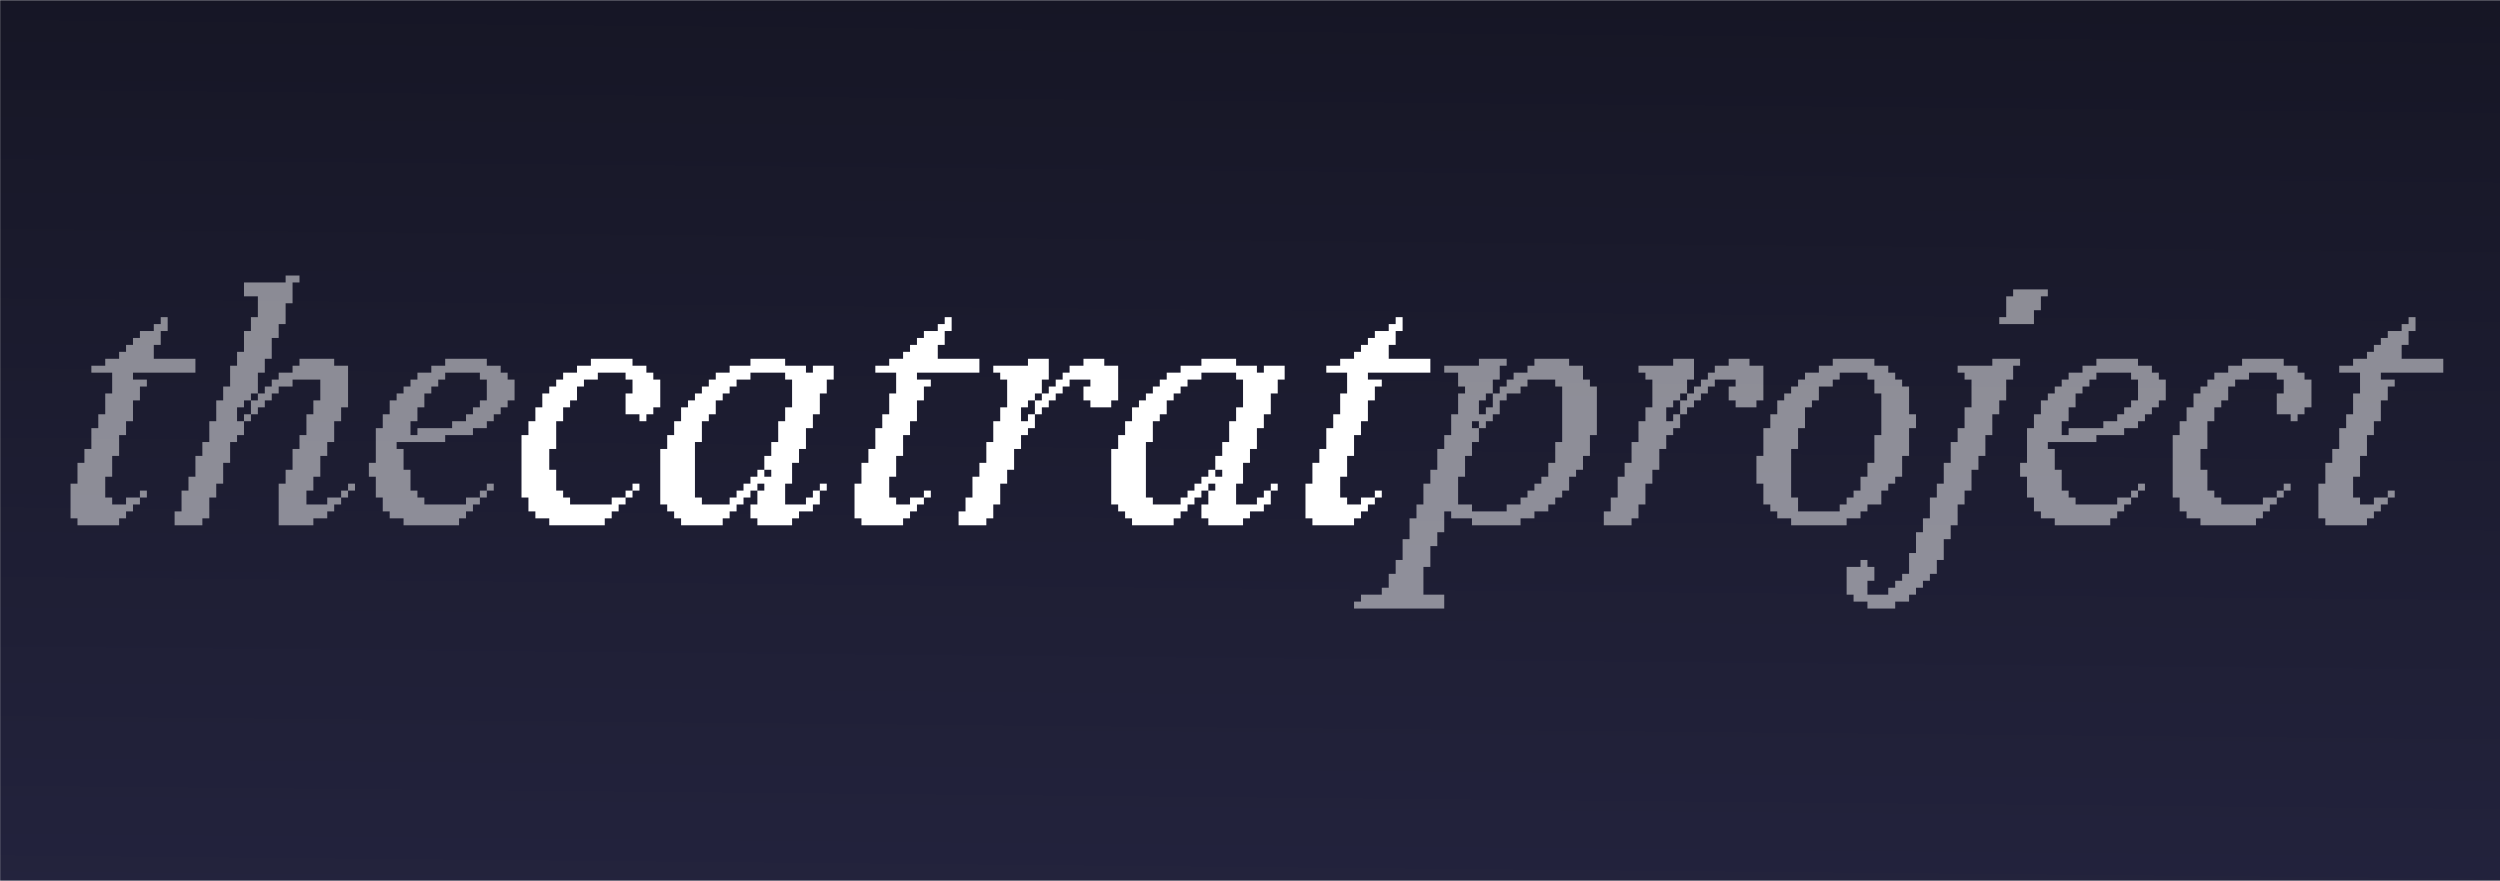
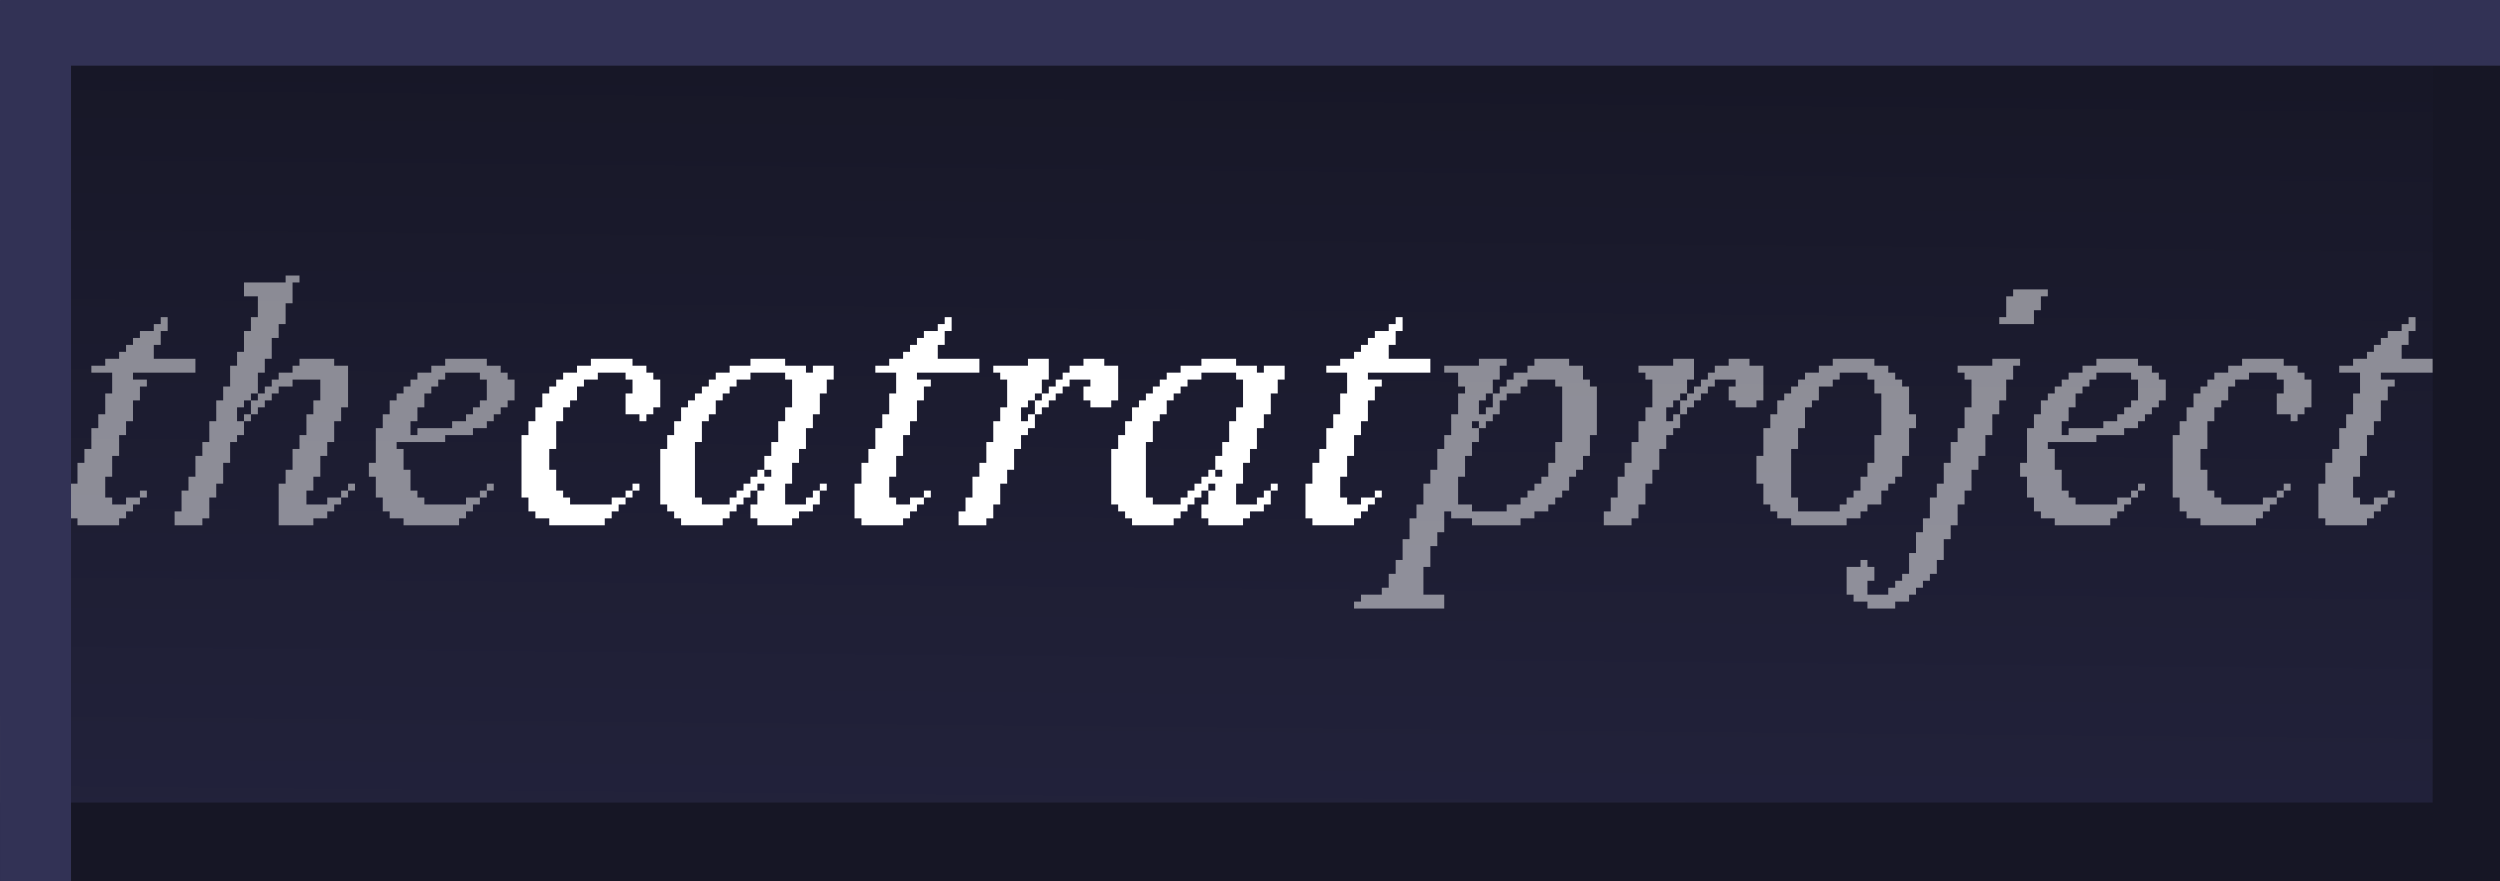
<svg xmlns="http://www.w3.org/2000/svg" xmlns:xlink="http://www.w3.org/1999/xlink" width="23.283mm" height="8.202mm" viewBox="0 0 23.283 8.202" version="1.1" id="svg1" xml:space="preserve">
  <defs id="defs1">
    <linearGradient id="linearGradient1">
      <stop style="stop-color:#161625;stop-opacity:1;" offset="0" id="stop1" />
      <stop style="stop-color:#23233d;stop-opacity:1;" offset="1" id="stop2" />
    </linearGradient>
    <linearGradient xlink:href="#linearGradient1" id="linearGradient2" x1="173.639" y1="151.061" x2="173.56" y2="159.498" gradientUnits="userSpaceOnUse" gradientTransform="matrix(0.9999372,0,0,0.9996257,0.01083322,0.05762567)" />
    <rect x="84.33" y="236.123" width="455.379" height="211.761" id="rect2" />
    <rect x="86.204" y="410.404" width="429.144" height="269.854" id="rect1-6" />
  </defs>
  <g id="layer1" transform="translate(-161.8976,-151.0926)">
    <rect style="fill:url(#linearGradient2);fill-opacity:1;stroke-width:20.502" id="rect1" width="23.283" height="8.199" x="161.899" y="151.095" />
    <g id="layer1-2" transform="matrix(0.04159052,0,0,0.04159052,162.5287,150.7305)">
      <text xml:space="preserve" transform="scale(0.2645833)" id="text1" style="font-style:normal;font-variant:normal;font-weight:normal;font-stretch:normal;font-family:'Redaction 20';-inkscape-font-specification:'Redaction 20, ';white-space:pre;shape-inside:url(#rect1-6);display:inline;fill:#ffffff;stroke-width:77.503" />
      <g id="text2" style="font-family:'Redaction 20';-inkscape-font-specification:'Redaction 20, ';white-space:pre;fill:#ffffff;stroke-width:77.503" transform="matrix(6.473164,0,0,6.473164,-548.3666,-1470.1)" aria-label="thecatratproject">
        <path style="fill-opacity:0.494" d="m 87.45,241.583 h -0.48 v -0.24 h 2.16 v -0.48 h -1.44 v -0.48 h 0.24 v -0.48 h 0.24 v -0.48 h -0.24 v 0.24 h -0.24 v 0.24 h -0.48 v 0.24 h -0.24 v 0.24 h -0.24 v 0.24 h -0.24 v 0.24 h -0.48 v 0.24 h -0.48 v 0.24 h 0.72 v 0.72 h -0.24 v 0.72 h -0.24 v 0.48 h -0.24 v 0.72 h -0.24 v 0.48 h -0.24 v 0.72 h -0.24 v 1.2 h 0.24 v 0.24 h 1.44 v -0.24 h 0.24 v -0.24 h 0.24 v -0.24 h 0.24 v -0.24 h 0.24 v -0.24 h -0.24 v 0.24 h -0.48 v 0.24 h -0.48 v -0.24 h -0.24 v -0.72 h 0.24 v -0.72 h 0.24 v -0.72 h 0.24 v -0.48 h 0.24 v -0.72 h 0.24 v -0.48 h 0.24 z m 1.92,4.8 h 0.24 v -0.72 h 0.24 v -0.48 h 0.24 v -0.72 h 0.24 v -0.72 h 0.24 v -0.24 h 0.24 v -0.48 h -0.24 v -0.48 h 0.24 v -0.24 h 0.24 v -0.24 h 0.24 v -0.72 h 0.24 v -0.48 h 0.24 v -0.72 h 0.24 v -0.48 h 0.24 v -0.72 h 0.24 v -0.72 h 0.24 v -0.24 h -0.48 v 0.24 h -1.44 v 0.48 h 0.48 v 0.72 h -0.24 v 0.48 h -0.24 v 0.72 h -0.24 v 0.48 h -0.24 v 0.72 h -0.24 v 0.48 h -0.24 v 0.72 h -0.24 v 0.72 h -0.24 v 0.48 h -0.24 v 0.72 h -0.24 v 0.48 h -0.24 v 0.72 h -0.24 v 0.48 h 0.96 z m 1.68,-3.6 h 0.24 v -0.24 h 0.24 v -0.24 h 0.24 v -0.24 h 0.24 v -0.24 h 0.48 v -0.24 h 0.96 v 0.72 h -0.24 v 0.48 h -0.24 v 0.72 h -0.24 v 0.48 h -0.24 v 0.72 h -0.24 v 0.48 h -0.24 v 1.44 h 1.2 v -0.24 h 0.48 v -0.24 h 0.24 v -0.24 h 0.24 v -0.24 h 0.24 v -0.24 h 0.24 v -0.24 h -0.24 v 0.24 h -0.24 v 0.24 h -0.48 v 0.24 h -0.72 v -0.48 h 0.24 v -0.48 h 0.24 v -0.72 h 0.24 v -0.48 h 0.24 v -0.72 h 0.24 v -0.48 h 0.24 v -1.44 h -0.48 v -0.24 h -1.2 v 0.24 h -0.24 v 0.24 h -0.48 v 0.24 h -0.24 v 0.24 h -0.24 v 0.24 h -0.24 v 0.24 h -0.24 v 0.48 h -0.24 v 0.24 h 0.24 z m 8.4,2.4 h -0.24 v 0.24 h -0.24 v 0.24 h -0.48 v 0.24 h -1.44 v -0.24 h -0.24 v -0.24 h -0.24 v -0.72 h -0.24 v -0.72 h -0.24 v -0.24 h 1.68 v -0.24 h 0.96 v -0.24 h 0.48 v -0.24 h 0.24 v -0.24 h 0.24 v -0.24 h 0.24 v -0.24 h 0.24 v -0.72 h -0.24 v -0.24 h -0.24 v -0.24 h -0.48 v -0.24 h -1.44 v 0.24 h -0.48 v 0.24 h -0.48 v 0.24 h -0.24 v 0.24 h -0.24 v 0.24 h -0.24 v 0.24 h -0.24 v 0.48 h -0.24 v 0.48 h -0.24 v 1.2 h -0.24 v 0.48 h 0.24 v 0.72 h 0.24 v 0.48 h 0.24 v 0.24 h 0.48 v 0.24 h 1.92 v -0.24 h 0.24 v -0.24 h 0.24 v -0.24 h 0.24 v -0.24 h 0.24 v -0.24 h 0.24 z m -2.88,-1.68 v -0.48 h 0.24 v -0.48 h 0.24 v -0.48 h 0.24 v -0.24 h 0.24 v -0.24 h 0.24 v -0.24 h 1.2 v 0.24 h 0.24 v 0.72 h -0.24 v 0.24 h -0.24 v 0.24 h -0.24 v 0.24 h -0.48 v 0.24 h -1.2 v 0.24 z" id="path4" />
        <path d="m 103.29,246.383 h 0.24 v -0.24 h 0.24 v -0.24 h 0.24 v -0.24 h 0.24 v -0.24 h 0.24 v -0.24 h -0.24 v 0.24 h -0.24 v 0.24 h -0.48 v 0.24 h -1.44 v -0.24 h -0.24 v -0.24 h -0.24 v -0.72 h -0.24 v -0.72 h 0.24 v -0.96 h 0.24 v -0.48 h 0.24 v -0.24 h 0.24 v -0.48 h 0.24 v -0.24 h 0.48 v -0.24 h 0.96 v 0.24 h 0.24 v 0.48 h -0.24 v 0.72 h 0.48 v 0.24 h 0.24 v -0.24 h 0.24 v -0.24 h 0.24 v -0.96 h -0.24 v -0.24 h -0.24 v -0.24 h -0.48 v -0.24 h -1.44 v 0.24 h -0.48 v 0.24 h -0.48 v 0.24 h -0.24 v 0.24 h -0.24 v 0.24 h -0.24 v 0.48 h -0.24 v 0.48 h -0.24 v 0.48 h -0.24 v 2.16 h 0.24 v 0.48 h 0.24 v 0.24 h 0.48 v 0.24 h 1.92 z m 4.08,0 h 0.24 v -0.24 h 0.24 v -0.24 h 0.24 v -0.24 h 0.24 v -0.24 h 0.24 v -0.24 h 0.24 v 0.24 h -0.24 v 0.48 h -0.24 v 0.48 h 0.24 v 0.24 h 1.2 v -0.24 h 0.24 v -0.24 h 0.48 v -0.24 h 0.24 v -0.48 h 0.24 v -0.24 h -0.24 v 0.24 h -0.24 v 0.24 h -0.24 v 0.24 h -0.72 v -0.72 h 0.24 v -0.72 h 0.24 v -0.48 h 0.24 v -0.72 h 0.24 v -0.48 h 0.24 v -0.72 h 0.24 v -0.48 h 0.24 v -0.48 h -0.72 v 0.24 h -0.24 v -0.24 h -0.72 v -0.24 h -1.2 v 0.24 h -0.72 v 0.24 h -0.48 v 0.24 h -0.24 v 0.24 h -0.24 v 0.24 h -0.24 v 0.24 h -0.24 v 0.24 h -0.24 v 0.48 h -0.24 v 0.48 h -0.24 v 0.48 h -0.24 v 1.92 h 0.24 v 0.24 h 0.24 v 0.24 h 0.24 v 0.24 h 1.44 z m -0.72,-0.48 v -0.24 h -0.24 v -1.92 h 0.24 v -0.72 h 0.24 v -0.24 h 0.24 v -0.48 h 0.24 v -0.24 h 0.24 v -0.24 h 0.24 v -0.24 h 0.48 v -0.24 h 1.2 v 0.24 h 0.24 v 0.96 h -0.24 v 0.48 h -0.24 v 0.72 h -0.24 v 0.48 h -0.24 v 0.48 h -0.24 v 0.24 h -0.24 v 0.24 h -0.24 v 0.24 h -0.24 v 0.24 h -0.24 v 0.24 z m 2.4,-1.2 v 0.24 h -0.24 v -0.24 z m 5.52,-3.12 h -0.48 v -0.24 h 2.16 v -0.48 h -1.44 v -0.48 h 0.24 v -0.48 h 0.24 v -0.48 h -0.24 v 0.24 h -0.24 v 0.24 h -0.48 v 0.24 h -0.24 v 0.24 h -0.24 v 0.24 h -0.24 v 0.24 h -0.48 v 0.24 h -0.48 v 0.24 h 0.72 v 0.72 h -0.24 v 0.72 h -0.24 v 0.48 h -0.24 v 0.72 h -0.24 v 0.48 h -0.24 v 0.72 h -0.24 v 1.2 h 0.24 v 0.24 h 1.44 v -0.24 h 0.24 v -0.24 h 0.24 v -0.24 h 0.24 v -0.24 h 0.24 v -0.24 h -0.24 v 0.24 h -0.48 v 0.24 h -0.48 v -0.24 h -0.24 v -0.72 h 0.24 v -0.72 h 0.24 v -0.72 h 0.24 v -0.48 h 0.24 v -0.72 h 0.24 v -0.48 h 0.24 z m 1.92,4.8 h 0.24 v -0.48 h 0.24 v -0.72 h 0.24 v -0.48 h 0.24 v -0.72 h 0.24 v -0.48 h 0.24 v -0.24 h 0.24 v -0.48 h 0.24 v -0.24 h 0.24 v -0.24 h 0.24 v -0.24 h 0.24 v -0.24 h 0.24 v -0.24 h 0.72 v 0.24 h -0.24 v 0.48 h 0.24 v 0.24 h 0.72 v -0.24 h 0.24 v -1.2 h -0.48 v -0.24 h -0.72 v 0.24 h -0.48 v 0.24 h -0.24 v 0.24 h -0.24 v 0.24 h -0.24 v 0.24 h -0.24 v 0.24 h -0.24 v 0.48 h -0.24 v 0.24 h -0.24 v -0.48 h 0.24 v -0.24 h 0.24 v -0.24 h 0.24 v -0.48 h 0.24 v -0.72 h -0.72 v 0.24 h -1.2 v 0.24 h 0.24 v 0.24 h 0.24 v 0.96 h -0.24 v 0.48 h -0.24 v 0.72 h -0.24 v 0.72 h -0.24 v 0.48 h -0.24 v 0.72 h -0.24 v 0.48 h -0.24 v 0.48 h 0.96 z m 6.48,0 h 0.24 v -0.24 h 0.24 v -0.24 h 0.24 v -0.24 h 0.24 v -0.24 h 0.24 v -0.24 h 0.24 v 0.24 h -0.24 v 0.48 h -0.24 v 0.48 h 0.24 v 0.24 h 1.2 v -0.24 h 0.24 v -0.24 h 0.48 v -0.24 h 0.24 v -0.48 h 0.24 v -0.24 h -0.24 v 0.24 h -0.24 v 0.24 h -0.24 v 0.24 h -0.72 v -0.72 h 0.24 v -0.72 h 0.24 v -0.48 h 0.24 v -0.72 h 0.24 v -0.48 h 0.24 v -0.72 h 0.24 v -0.48 h 0.24 v -0.48 h -0.72 v 0.24 h -0.24 v -0.24 h -0.72 v -0.24 h -1.2 v 0.24 h -0.72 v 0.24 h -0.48 v 0.24 h -0.24 v 0.24 h -0.24 v 0.24 h -0.24 v 0.24 h -0.24 v 0.24 h -0.24 v 0.48 h -0.24 v 0.48 h -0.24 v 0.48 h -0.24 v 1.92 h 0.24 v 0.24 h 0.24 v 0.24 h 0.24 v 0.24 h 1.44 z m -0.72,-0.48 v -0.24 h -0.24 v -1.92 h 0.24 v -0.72 h 0.24 v -0.24 h 0.24 v -0.48 h 0.24 v -0.24 h 0.24 v -0.24 h 0.24 v -0.24 h 0.48 v -0.24 h 1.2 v 0.24 h 0.24 v 0.96 h -0.24 v 0.48 h -0.24 v 0.72 h -0.24 v 0.48 h -0.24 v 0.48 h -0.24 v 0.24 h -0.24 v 0.24 h -0.24 v 0.24 h -0.24 v 0.24 h -0.24 v 0.24 z m 2.4,-1.2 v 0.24 h -0.24 v -0.24 z m 5.52,-3.12 h -0.48 v -0.24 h 2.16 v -0.48 h -1.44 v -0.48 h 0.24 v -0.48 h 0.24 v -0.48 h -0.24 v 0.24 h -0.24 v 0.24 h -0.48 v 0.24 h -0.24 v 0.24 h -0.24 v 0.24 h -0.24 v 0.24 h -0.48 v 0.24 h -0.48 v 0.24 h 0.72 v 0.72 h -0.24 v 0.72 h -0.24 v 0.48 h -0.24 v 0.72 h -0.24 v 0.48 h -0.24 v 0.72 h -0.24 v 1.2 h 0.24 v 0.24 h 1.44 v -0.24 h 0.24 v -0.24 h 0.24 v -0.24 h 0.24 v -0.24 h 0.24 v -0.24 h -0.24 v 0.24 h -0.48 v 0.24 h -0.48 v -0.24 h -0.24 v -0.72 h 0.24 v -0.72 h 0.24 v -0.72 h 0.24 v -0.48 h 0.24 v -0.72 h 0.24 v -0.48 h 0.24 z" id="path5" />
        <path style="fill-opacity:0.5" d="m 133.77,242.303 v -0.24 h 0.24 v -0.48 h 0.24 v -0.48 h 0.24 v -0.24 h -0.96 v 0.24 h -1.2 v 0.24 h 0.48 v 0.48 h 0.24 v 0.24 h -0.24 v 0.72 h -0.24 v 0.72 h -0.24 v 0.48 h -0.24 v 0.72 h -0.24 v 0.48 h -0.24 v 0.72 h -0.24 v 0.48 h -0.24 v 0.72 h -0.24 v 0.72 h -0.24 v 0.48 h -0.24 v 0.48 h -0.24 v 0.24 h -0.72 v 0.24 h -0.24 v 0.24 h 3.12 v -0.48 h -0.72 v -0.96 h 0.24 v -0.72 h 0.24 v -0.48 h 0.24 v -0.72 h 0.24 v 0.24 h 0.72 v 0.24 h 1.68 v -0.24 h 0.48 v -0.24 h 0.48 v -0.24 h 0.24 v -0.24 h 0.24 v -0.24 h 0.24 v -0.48 h 0.24 v -0.24 h 0.24 v -0.48 h 0.24 v -0.72 h 0.24 v -1.68 h -0.24 v -0.24 h -0.24 v -0.48 h -0.48 v -0.24 h -1.2 v 0.24 h -0.24 v 0.24 h -0.48 v 0.24 h -0.24 v 0.24 h -0.24 v 0.24 h -0.24 v 0.48 h -0.24 v 0.24 h -0.24 v -0.48 z m 0,0.72 h 0.24 v -0.24 h 0.24 v -0.48 h 0.24 v -0.24 h 0.48 v -0.24 h 0.24 v -0.24 h 0.96 v 0.24 h 0.24 v 1.92 h -0.24 v 0.72 h -0.24 v 0.48 h -0.24 v 0.24 h -0.24 v 0.24 h -0.24 v 0.24 h -0.24 v 0.24 h -0.48 v 0.24 h -1.2 v -0.24 h -0.48 v -0.96 h 0.24 v -0.72 h 0.24 v -0.48 h 0.24 v -0.48 h -0.24 v -0.24 h 0.24 v 0.24 h 0.24 z m 5.04,3.36 h 0.24 v -0.48 h 0.24 v -0.72 h 0.24 v -0.48 h 0.24 v -0.72 h 0.24 v -0.48 h 0.24 v -0.24 h 0.24 v -0.48 h 0.24 v -0.24 h 0.24 v -0.24 h 0.24 v -0.24 h 0.24 v -0.24 h 0.24 v -0.24 h 0.72 v 0.24 h -0.24 v 0.48 h 0.24 v 0.24 h 0.72 v -0.24 h 0.24 v -1.2 h -0.48 v -0.24 h -0.72 v 0.24 h -0.48 v 0.24 h -0.24 v 0.24 h -0.24 v 0.24 h -0.24 v 0.24 h -0.24 v 0.24 h -0.24 v 0.48 h -0.24 v 0.24 h -0.24 v -0.48 h 0.24 v -0.24 h 0.24 v -0.24 h 0.24 v -0.48 h 0.24 v -0.72 h -0.72 v 0.24 h -1.2 v 0.24 h 0.24 v 0.24 h 0.24 v 0.96 h -0.24 v 0.48 h -0.24 v 0.72 h -0.24 v 0.72 h -0.24 v 0.48 h -0.24 v 0.72 h -0.24 v 0.48 h -0.24 v 0.48 h 0.96 z m 7.44,0 h 0.48 v -0.24 h 0.24 v -0.24 h 0.48 v -0.48 h 0.24 v -0.24 h 0.24 v -0.24 h 0.24 v -0.72 h 0.24 v -0.96 h 0.24 v -0.48 h -0.24 v -0.96 h -0.24 v -0.24 h -0.24 v -0.24 h -0.24 v -0.24 h -0.48 v -0.24 h -1.44 v 0.24 h -0.48 v 0.24 h -0.48 v 0.24 h -0.24 v 0.24 h -0.24 v 0.24 h -0.24 v 0.24 h -0.24 v 0.48 h -0.24 v 0.48 h -0.24 v 0.96 h -0.24 v 0.96 h 0.24 v 0.72 h 0.24 v 0.24 h 0.24 v 0.24 h 0.48 v 0.24 h 1.92 z m -1.68,-0.24 v -0.48 h -0.24 v -1.68 h 0.24 v -0.72 h 0.24 v -0.72 h 0.24 v -0.24 h 0.24 v -0.48 h 0.48 v -0.24 h 0.24 v -0.24 h 0.96 v 0.24 h 0.24 v 0.48 h 0.24 v 1.44 h -0.24 v 0.96 h -0.24 v 0.48 h -0.24 v 0.48 h -0.24 v 0.24 h -0.24 v 0.24 h -0.24 v 0.24 z m 6.96,-6.48 h 1.2 v -0.48 h 0.24 v -0.48 h 0.24 v -0.24 h -1.2 v 0.24 h -0.24 v 0.72 h -0.24 z m -3.6,9.6 h 0.48 v -0.24 h 0.24 v -0.24 h 0.24 v -0.24 h 0.24 v -0.24 h 0.24 v -0.48 h 0.24 v -0.72 h 0.24 v -0.48 h 0.24 v -0.72 h 0.24 v -0.48 h 0.24 v -0.72 h 0.24 v -0.48 h 0.24 v -0.72 h 0.24 v -0.72 h 0.24 v -0.48 h 0.24 v -0.72 h 0.24 v -0.48 h 0.24 v -0.24 h -0.96 v 0.24 h -1.2 v 0.24 h 0.24 v 0.24 h 0.24 v 0.96 h -0.24 v 0.72 h -0.24 v 0.48 h -0.24 v 0.72 h -0.24 v 0.72 h -0.24 v 0.48 h -0.24 v 0.72 h -0.24 v 0.48 h -0.24 v 0.72 h -0.24 v 0.72 h -0.24 v 0.24 h -0.24 v 0.24 h -0.24 v 0.24 h -0.72 v -0.48 h 0.24 v -0.48 h -0.24 v -0.24 h -0.24 v 0.24 h -0.48 v 0.96 h 0.24 v 0.24 h 0.48 v 0.24 h 0.96 z m 8.64,-4.08 h -0.24 v 0.24 h -0.24 v 0.24 h -0.48 v 0.24 h -1.44 v -0.24 h -0.24 v -0.24 h -0.24 v -0.72 h -0.24 v -0.72 h -0.24 v -0.24 h 1.68 v -0.24 h 0.96 v -0.24 h 0.48 v -0.24 h 0.24 v -0.24 h 0.24 v -0.24 h 0.24 v -0.24 h 0.24 v -0.72 h -0.24 v -0.24 h -0.24 v -0.24 h -0.48 v -0.24 h -1.44 v 0.24 h -0.48 v 0.24 h -0.48 v 0.24 h -0.24 v 0.24 h -0.24 v 0.24 h -0.24 v 0.24 h -0.24 v 0.48 h -0.24 v 0.48 h -0.24 v 1.2 h -0.24 v 0.48 h 0.24 v 0.72 h 0.24 v 0.48 h 0.24 v 0.24 h 0.48 v 0.24 h 1.92 v -0.24 h 0.24 v -0.24 h 0.24 v -0.24 h 0.24 v -0.24 h 0.24 v -0.24 h 0.24 z m -2.88,-1.68 v -0.48 h 0.24 v -0.48 h 0.24 v -0.48 h 0.24 v -0.24 h 0.24 v -0.24 h 0.24 v -0.24 h 1.2 v 0.24 h 0.24 v 0.72 h -0.24 v 0.24 h -0.24 v 0.24 h -0.24 v 0.24 h -0.48 v 0.24 h -1.2 v 0.24 z m 6.72,2.88 h 0.24 v -0.24 h 0.24 v -0.24 h 0.24 v -0.24 h 0.24 v -0.24 h 0.24 v -0.24 h -0.24 v 0.24 h -0.24 v 0.24 h -0.48 v 0.24 h -1.44 v -0.24 h -0.24 v -0.24 h -0.24 v -0.72 h -0.24 v -0.72 h 0.24 v -0.96 h 0.24 v -0.48 h 0.24 v -0.24 h 0.24 v -0.48 h 0.24 v -0.24 h 0.48 v -0.24 h 0.96 v 0.24 h 0.24 v 0.48 h -0.24 v 0.72 h 0.48 v 0.24 h 0.24 v -0.24 h 0.24 v -0.24 h 0.24 v -0.96 h -0.24 v -0.24 h -0.24 v -0.24 h -0.48 v -0.24 h -1.44 v 0.24 h -0.48 v 0.24 h -0.48 v 0.24 h -0.24 v 0.24 h -0.24 v 0.24 h -0.24 v 0.48 h -0.24 v 0.48 h -0.24 v 0.48 h -0.24 v 2.16 h 0.24 v 0.48 h 0.24 v 0.24 h 0.48 v 0.24 h 1.92 z m 4.8,-4.8 h -0.48 v -0.24 h 2.16 v -0.48 h -1.44 v -0.48 h 0.24 v -0.48 h 0.24 v -0.48 h -0.24 v 0.24 h -0.24 v 0.24 h -0.48 v 0.24 h -0.24 v 0.24 h -0.24 v 0.24 h -0.24 v 0.24 h -0.48 v 0.24 h -0.48 v 0.24 h 0.72 v 0.72 h -0.24 v 0.72 h -0.24 v 0.48 h -0.24 v 0.72 h -0.24 v 0.48 h -0.24 v 0.72 h -0.24 v 1.2 h 0.24 v 0.24 h 1.44 v -0.24 h 0.24 v -0.24 h 0.24 v -0.24 h 0.24 v -0.24 h 0.24 v -0.24 h -0.24 v 0.24 h -0.48 v 0.24 h -0.48 v -0.24 h -0.24 v -0.72 h 0.24 v -0.72 h 0.24 v -0.72 h 0.24 v -0.48 h 0.24 v -0.72 h 0.24 v -0.48 h 0.24 z" id="path6" />
      </g>
    </g>
+     <rect style="fill:#161625;fill-opacity:1;stroke-width:30.249" id="rect3" width="23.287" height="0.734" x="161.898" y="158.567" />
+     <rect style="fill:#161625;fill-opacity:1;stroke-width:20.506" id="rect4" width="0.661" height="8.549" x="184.553" y="151.043" />
+     <rect style="fill:#323255;fill-opacity:1;stroke-width:20.506;stroke:none;stroke-opacity:1" id="rect4-3" width="0.661" height="8.549" x="161.898" y="150.861" />
+     <rect style="fill:#323255;fill-opacity:1;stroke-width:36.394" id="rect4-3-7" width="22.92" height="0.777" x="162.294" y="150.927" />
  </g>
</svg>
